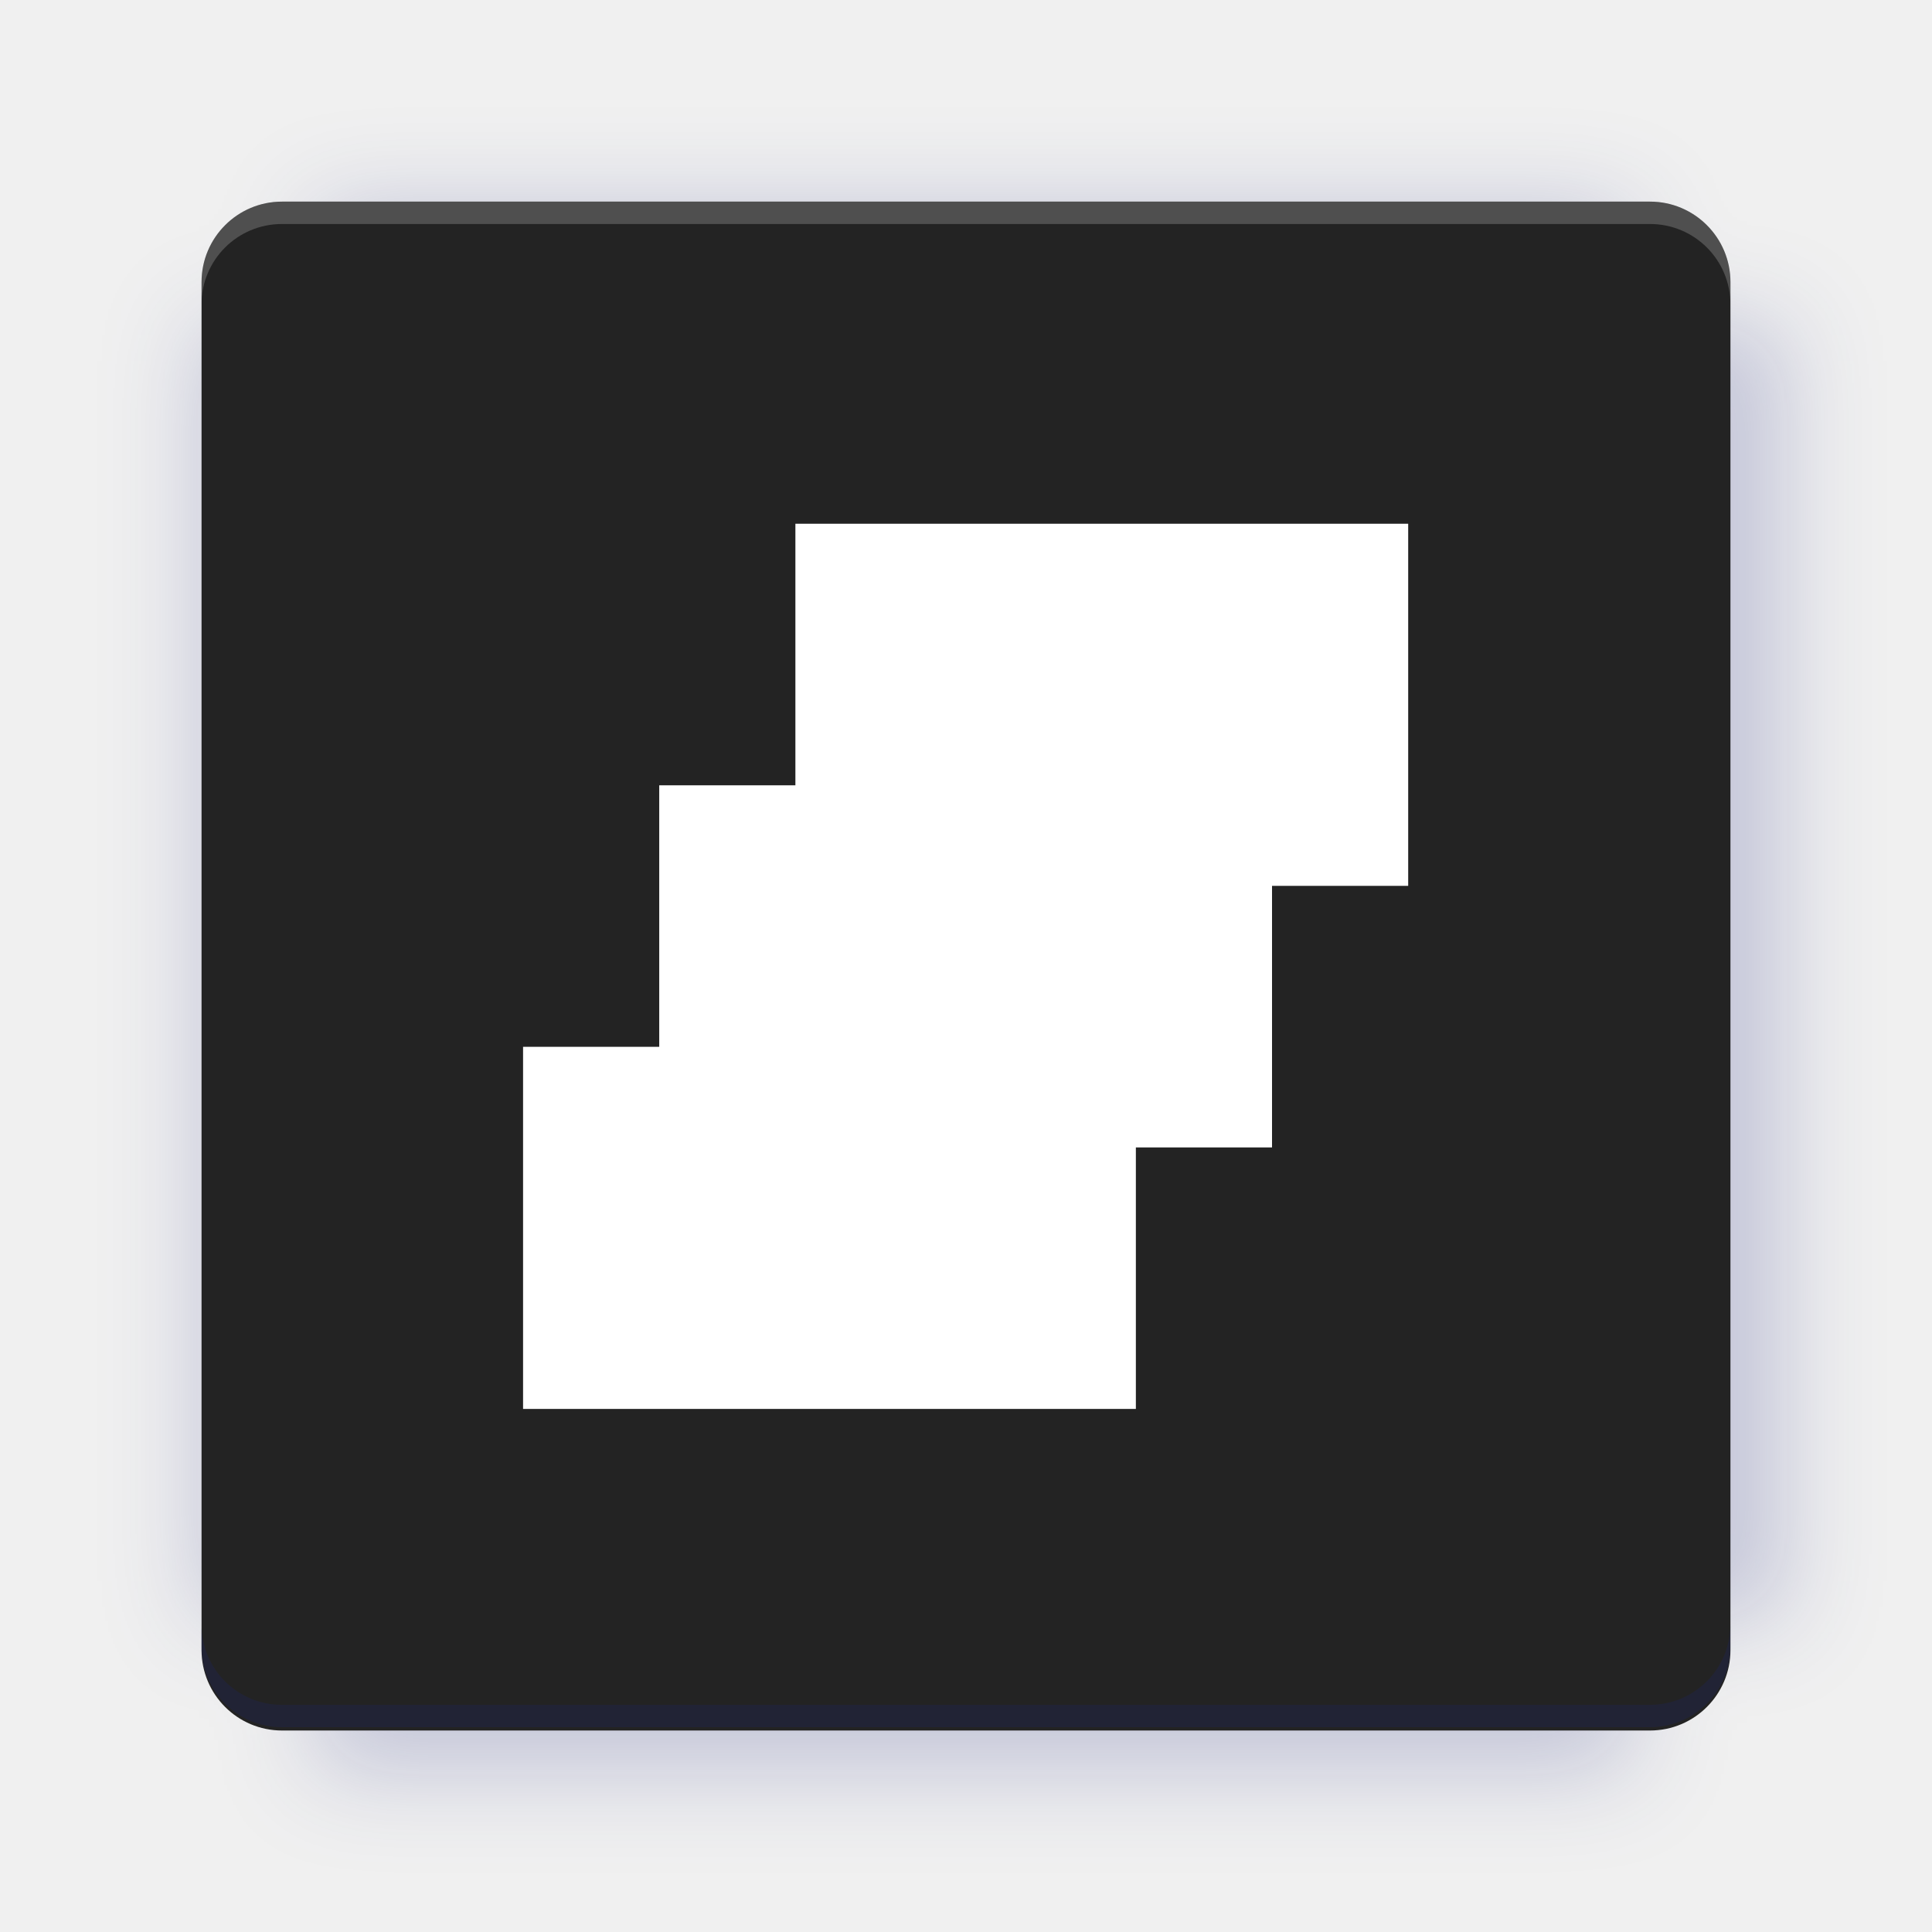
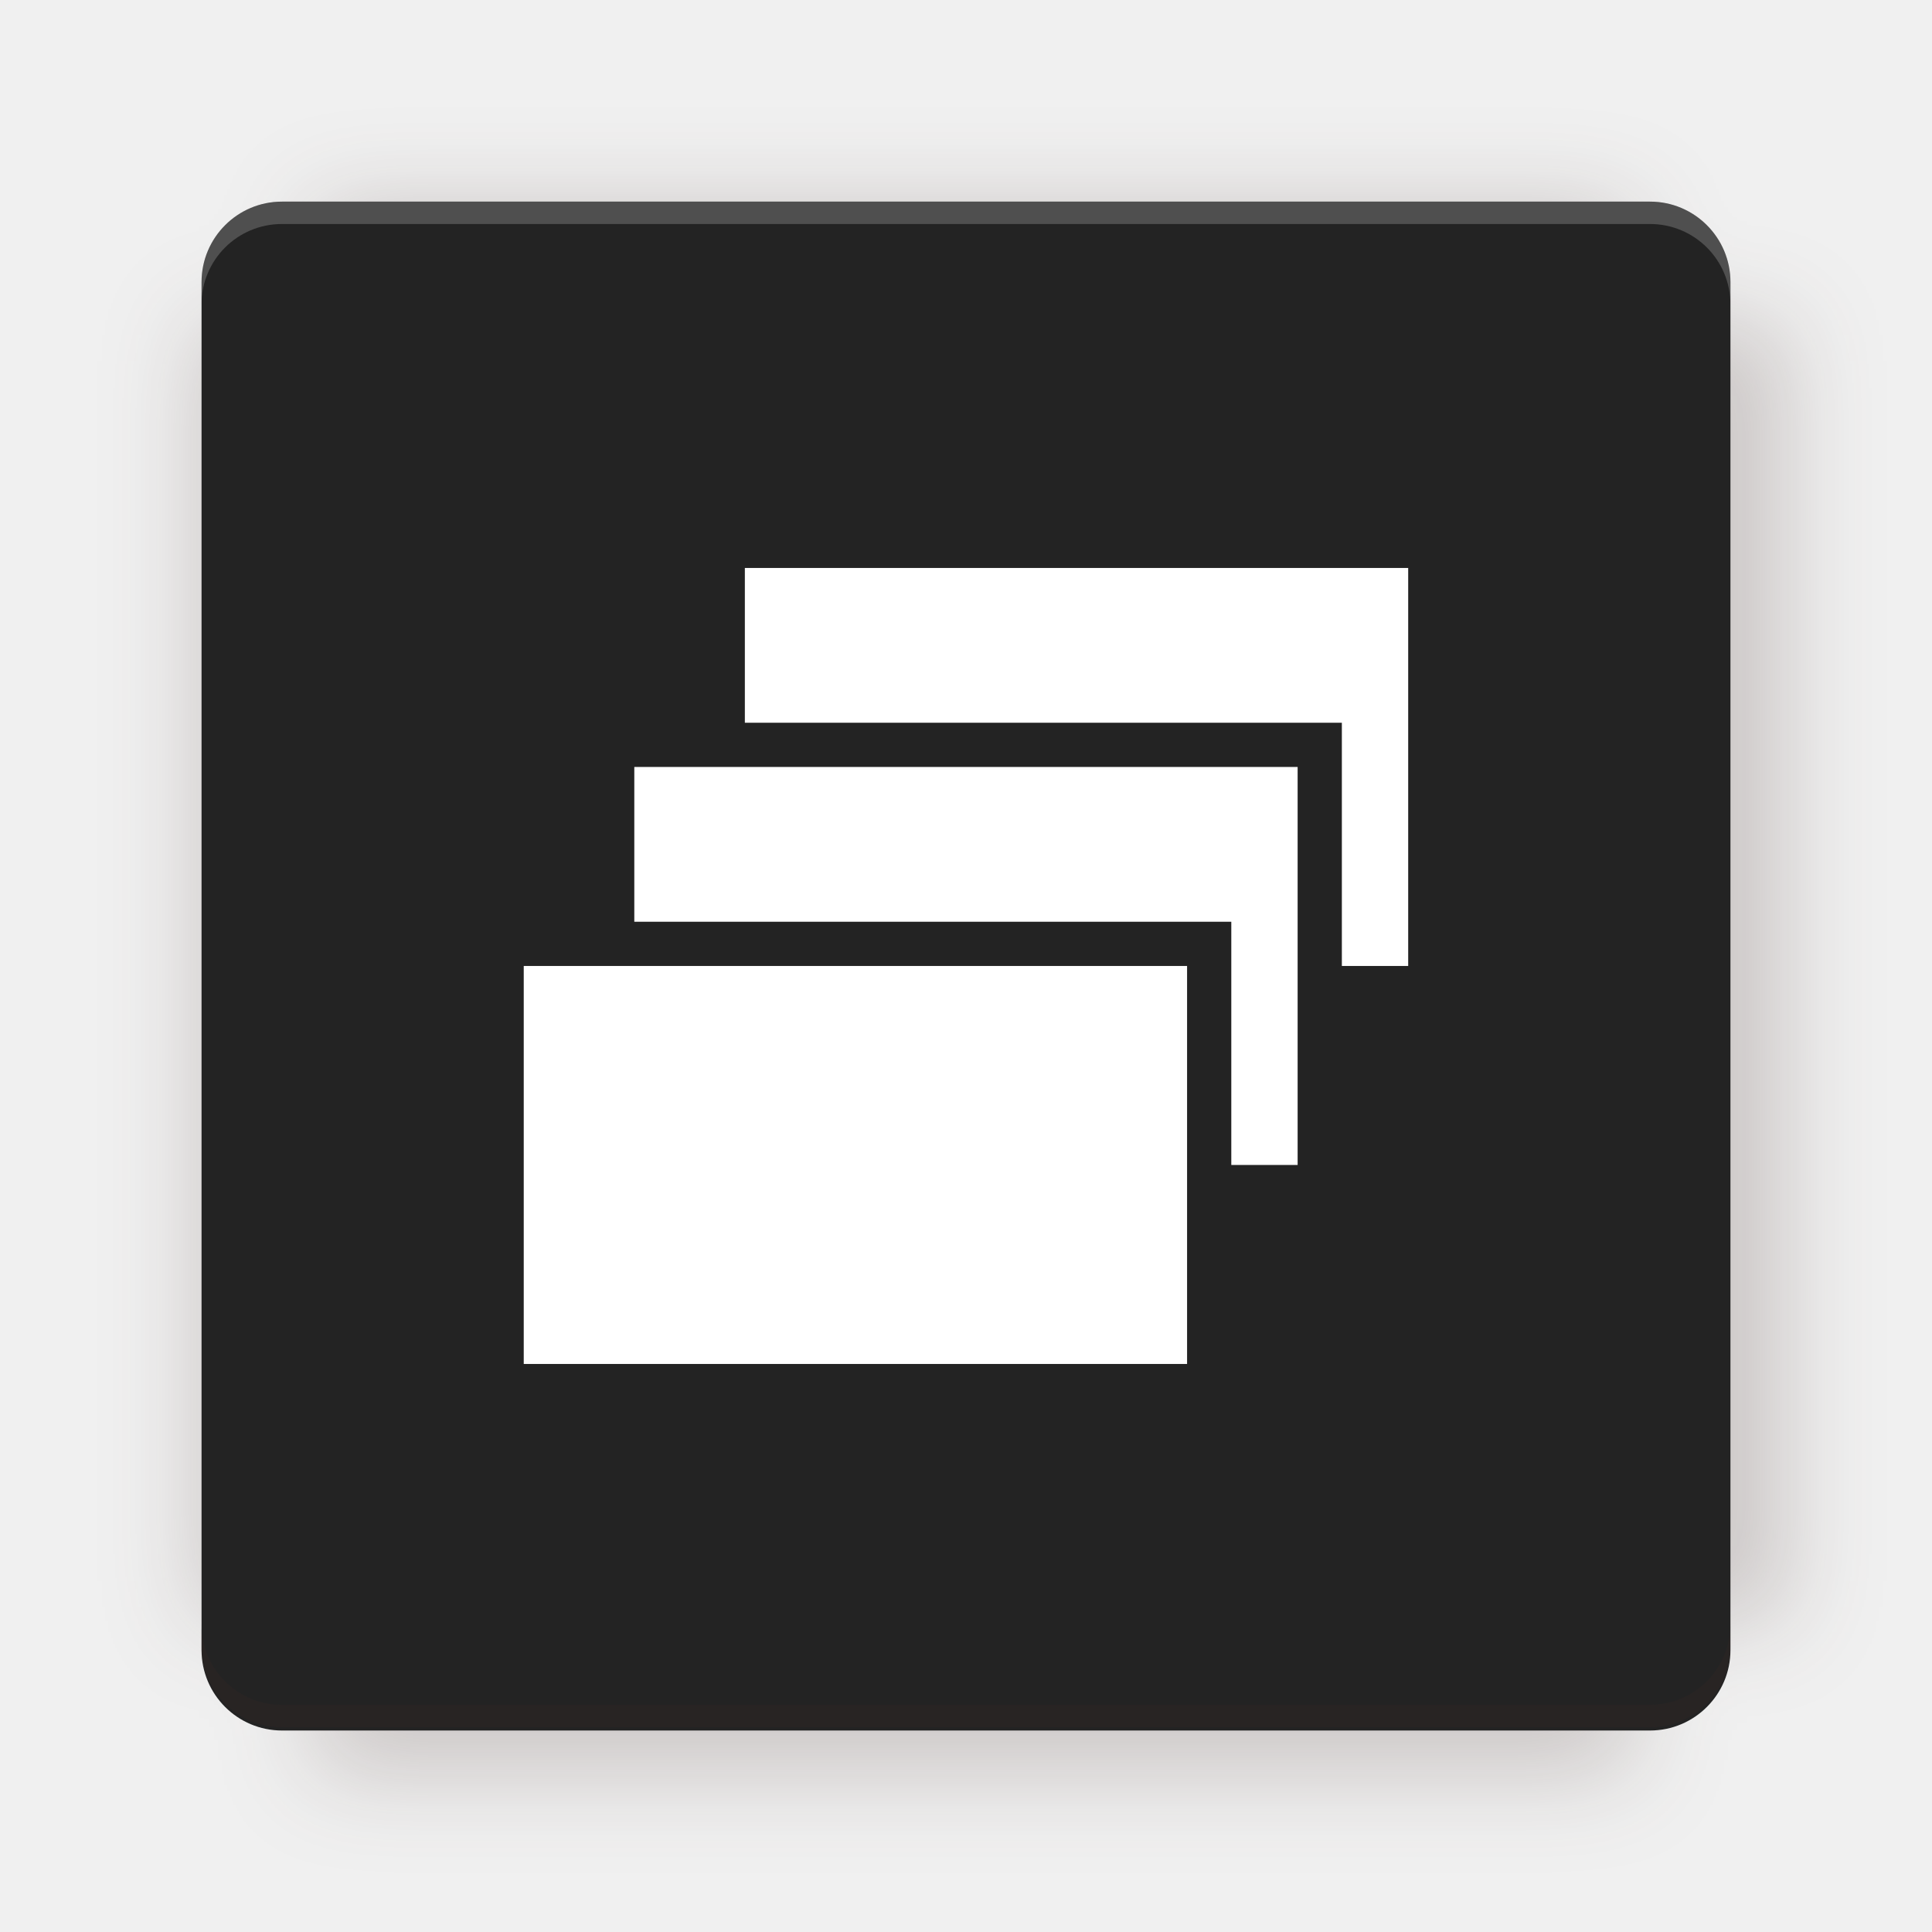
<svg xmlns="http://www.w3.org/2000/svg" version="1.1" viewBox="0 0 28.747 28.747">
  <defs>
    <filter id="filter6206-7" color-interpolation-filters="sRGB">
      <feGaussianBlur stdDeviation="0.658" />
    </filter>
  </defs>
  <g transform="translate(0 -1093.8)">
-     <path transform="matrix(1.0781 0 0 1.0641 -.093733 2.7509)" d="m4.418 1028.2v1.605h-1.605v18.192h1.605v2.14h18.192v-2.14h2.14v-18.192h-2.14v-1.605z" fill="#1a237e" filter="url(#filter6206-7)" opacity=".2" />
+     <path transform="matrix(1.0781 0 0 1.0641 -.093733 2.7509)" d="m4.418 1028.2v1.605h-1.605v18.192h1.605v2.14h18.192v-2.14h2.14v-18.192h-2.14v-1.605z" fill="#3e2723" filter="url(#filter6206-7)" opacity=".2" />
    <rect x="2.999" y="1096.8" width="22.749" height="22.749" rx="1.197" ry="1.197" fill="#232323" />
    <g transform="translate(-22.32 1056.5)">
      <path d="m0 0h51.2v51.2h-51.2z" fill="none" stroke-width="1.067" />
      <g transform="matrix(.33601 0 0 .33601 1.5296 73.043)">
        <path d="m0 0h51.2v51.2h-51.2z" fill="none" stroke-width="1.067" />
      </g>
      <g transform="matrix(.37187 0 0 .37187 38.802 63.239)">
        <path d="m0 0h51.2v51.2h-51.2z" fill="none" stroke-width="1.067" />
        <g transform="matrix(2.6891 0 0 2.6891 -82.906 -48.45)">
          <path d="m0 0h51.2v51.2h-51.2z" fill="none" stroke-width="1.067" />
        </g>
      </g>
    </g>
    <path d="m4.196 1096.8c-0.663 0-1.198 0.535-1.198 1.198v0.333c0-0.663 0.535-1.198 1.198-1.198h20.354c0.663 0 1.198 0.534 1.198 1.198v-0.333c0-0.663-0.535-1.198-1.198-1.198z" fill="#fff" opacity=".2" />
    <rect x="128" y="546.52" width="42.667" height="42.667" fill="none" stroke-width="1.067" />
    <rect x="128" y="631.85" width="42.667" height="42.667" fill="none" stroke-width="1.067" />
    <rect x="128" y="674.52" width="42.667" height="42.667" fill="none" stroke-width="1.067" />
    <rect x="128" y="589.19" width="42.667" height="42.667" fill="none" stroke-width="1.067" />
    <rect x="128" y="717.19" width="42.667" height="42.667" fill="none" stroke-width="1.067" />
    <rect x="213.33" y="546.52" width="42.667" height="42.667" fill="none" stroke-width="1.067" />
    <rect x="213.33" y="631.85" width="42.667" height="42.667" fill="none" stroke-width="1.067" />
    <rect x="213.33" y="674.52" width="42.667" height="42.667" fill="none" stroke-width="1.067" />
    <rect x="213.33" y="589.19" width="42.667" height="42.667" fill="none" stroke-width="1.067" />
    <rect x="213.33" y="717.19" width="42.667" height="42.667" fill="none" stroke-width="1.067" />
    <rect x="298.67" y="546.52" width="42.667" height="42.667" fill="none" stroke-width="1.067" />
    <rect x="298.67" y="631.85" width="42.667" height="42.667" fill="none" stroke-width="1.067" />
    <rect x="298.67" y="674.52" width="42.667" height="42.667" fill="none" stroke-width="1.067" />
    <rect x="298.67" y="589.19" width="42.667" height="42.667" fill="none" stroke-width="1.067" />
    <rect x="298.67" y="717.19" width="42.667" height="42.667" fill="none" stroke-width="1.067" />
    <rect x="170.67" y="546.52" width="42.667" height="42.667" fill="none" stroke-width="1.067" />
    <rect x="170.67" y="631.85" width="42.667" height="42.667" fill="none" stroke-width="1.067" />
    <rect x="170.67" y="674.52" width="42.667" height="42.667" fill="none" stroke-width="1.067" />
    <rect x="170.67" y="589.19" width="42.667" height="42.667" fill="none" stroke-width="1.067" />
    <rect x="170.67" y="717.19" width="42.667" height="42.667" fill="none" stroke-width="1.067" />
    <rect x="256" y="546.52" width="42.667" height="42.667" fill="none" stroke-width="1.067" />
    <rect x="256" y="631.85" width="42.667" height="42.667" fill="none" stroke-width="1.067" />
    <rect x="256" y="674.52" width="42.667" height="42.667" fill="none" stroke-width="1.067" />
    <rect x="256" y="589.19" width="42.667" height="42.667" fill="none" stroke-width="1.067" />
    <rect x="256" y="717.19" width="42.667" height="42.667" fill="none" stroke-width="1.067" />
    <rect x="128" y="759.85" width="42.667" height="42.667" fill="none" stroke-width="1.067" />
    <rect x="213.33" y="759.85" width="42.667" height="42.667" fill="none" stroke-width="1.067" />
    <rect x="298.67" y="759.85" width="42.667" height="42.667" fill="none" stroke-width="1.067" />
    <rect x="170.67" y="759.85" width="42.667" height="42.667" fill="none" stroke-width="1.067" />
    <rect x="256" y="759.85" width="42.667" height="42.667" fill="none" stroke-width="1.067" />
    <rect x="341.33" y="589.19" width="42.667" height="42.667" fill="none" stroke-width="1.067" />
    <rect x="341.33" y="631.85" width="42.667" height="42.667" fill="none" stroke-width="1.067" />
    <rect x="341.33" y="717.19" width="42.667" height="42.667" fill="none" stroke-width="1.067" />
    <rect x="341.33" y="546.52" width="42.667" height="42.667" fill="none" stroke-width="1.067" />
    <rect x="341.33" y="674.52" width="42.667" height="42.667" fill="none" stroke-width="1.067" />
    <rect x="341.33" y="759.85" width="42.667" height="42.667" fill="none" stroke-width="1.067" />
    <rect x="160" y="578.52" width="192" height="192" fill="none" stroke-width="1.067" />
    <g transform="matrix(.37344 0 0 .37344 4.7333 1097.4)">
      <path d="m0 0h51.2v51.2h-51.2z" fill="none" stroke-width="1.067" />
    </g>
    <g transform="matrix(.36471 0 0 .36471 5.1356 1097.4)">
      <path d="m0 0h51.2v51.2h-51.2z" fill="none" stroke-width="1.067" />
    </g>
    <g transform="matrix(.41585 0 0 .41585 84.325 1055.9)">
      <g transform="matrix(.062269 0 0 .062269 -28.238 185.29)">
        <g transform="matrix(38.618 0 0 38.618 14724 -13542)">
          <g transform="matrix(.71436 0 0 .71436 -400.52 188.34)">
            <path d="m1293.2-120.67c-181.75 0.276-511.18 0.135-699.05 0.14-2.322 10.413-3.593 21.251-3.593 32.384v114c207.65 0.737 494.72 0.381 706.23 0.373v-114.37c0-11.18-1.252-22.07-3.593-32.523zm-458.69 295.56c-78.385-4e-3 -158.85 0.179-243.95 0.56v138.63c286.34-0.393 421.73-0.138 706.23-0.327v-137.75c-163.2-0.53-311.22-1.111-462.28-1.12z" opacity="0" stroke-width="1.493" />
          </g>
        </g>
      </g>
    </g>
-     <path d="m24.549 1119.5c0.663 0 1.198-0.535 1.198-1.198v-0.333c0 0.663-0.535 1.198-1.198 1.198h-20.354c-0.663 0-1.198-0.535-1.198-1.198v0.333c0 0.663 0.535 1.198 1.198 1.198z" fill="#1a237e" opacity=".2" />
+     <path d="m24.549 1119.5c0.663 0 1.198-0.535 1.198-1.198v-0.333c0 0.663-0.535 1.198-1.198 1.198h-20.354c-0.663 0-1.198-0.535-1.198-1.198v0.333c0 0.663 0.535 1.198 1.198 1.198z" fill="#3e2723" opacity=".2" />
  </g>
-   <g fill="#fff">
-     <rect x="7.783" y="15.576" width="9.118" height="5.388" ry="0" />
-     <rect x="9.809" y="11.685" width="9.118" height="5.388" ry="0" />
-     <rect x="11.835" y="7.793" width="9.118" height="5.388" ry="0" />
-   </g>
+   <path d="m11.083 8.451v2.303h8.883v3.619h0.987v-5.922zm-1.645 2.961v2.303h8.883v3.619h0.987v-5.922zm-1.645 2.961v5.922h9.87v-5.922z" fill="#fff" />
  <g display="none" fill="none">
    <rect transform="rotate(90)" x="7.823" y="-20.923" width="13.1" height="13.1" display="inline" stroke="#000" stroke-width=".07" />
    <rect x="7.224" y="8.653" width="14.298" height="11.441" stroke="#5261ff" stroke-linecap="round" stroke-linejoin="round" stroke-width=".07" />
    <rect transform="rotate(90)" x="7.224" y="-20.094" width="14.298" height="11.441" display="inline" stroke="#0f0" stroke-linecap="round" stroke-linejoin="round" stroke-width=".07" />
  </g>
</svg>
